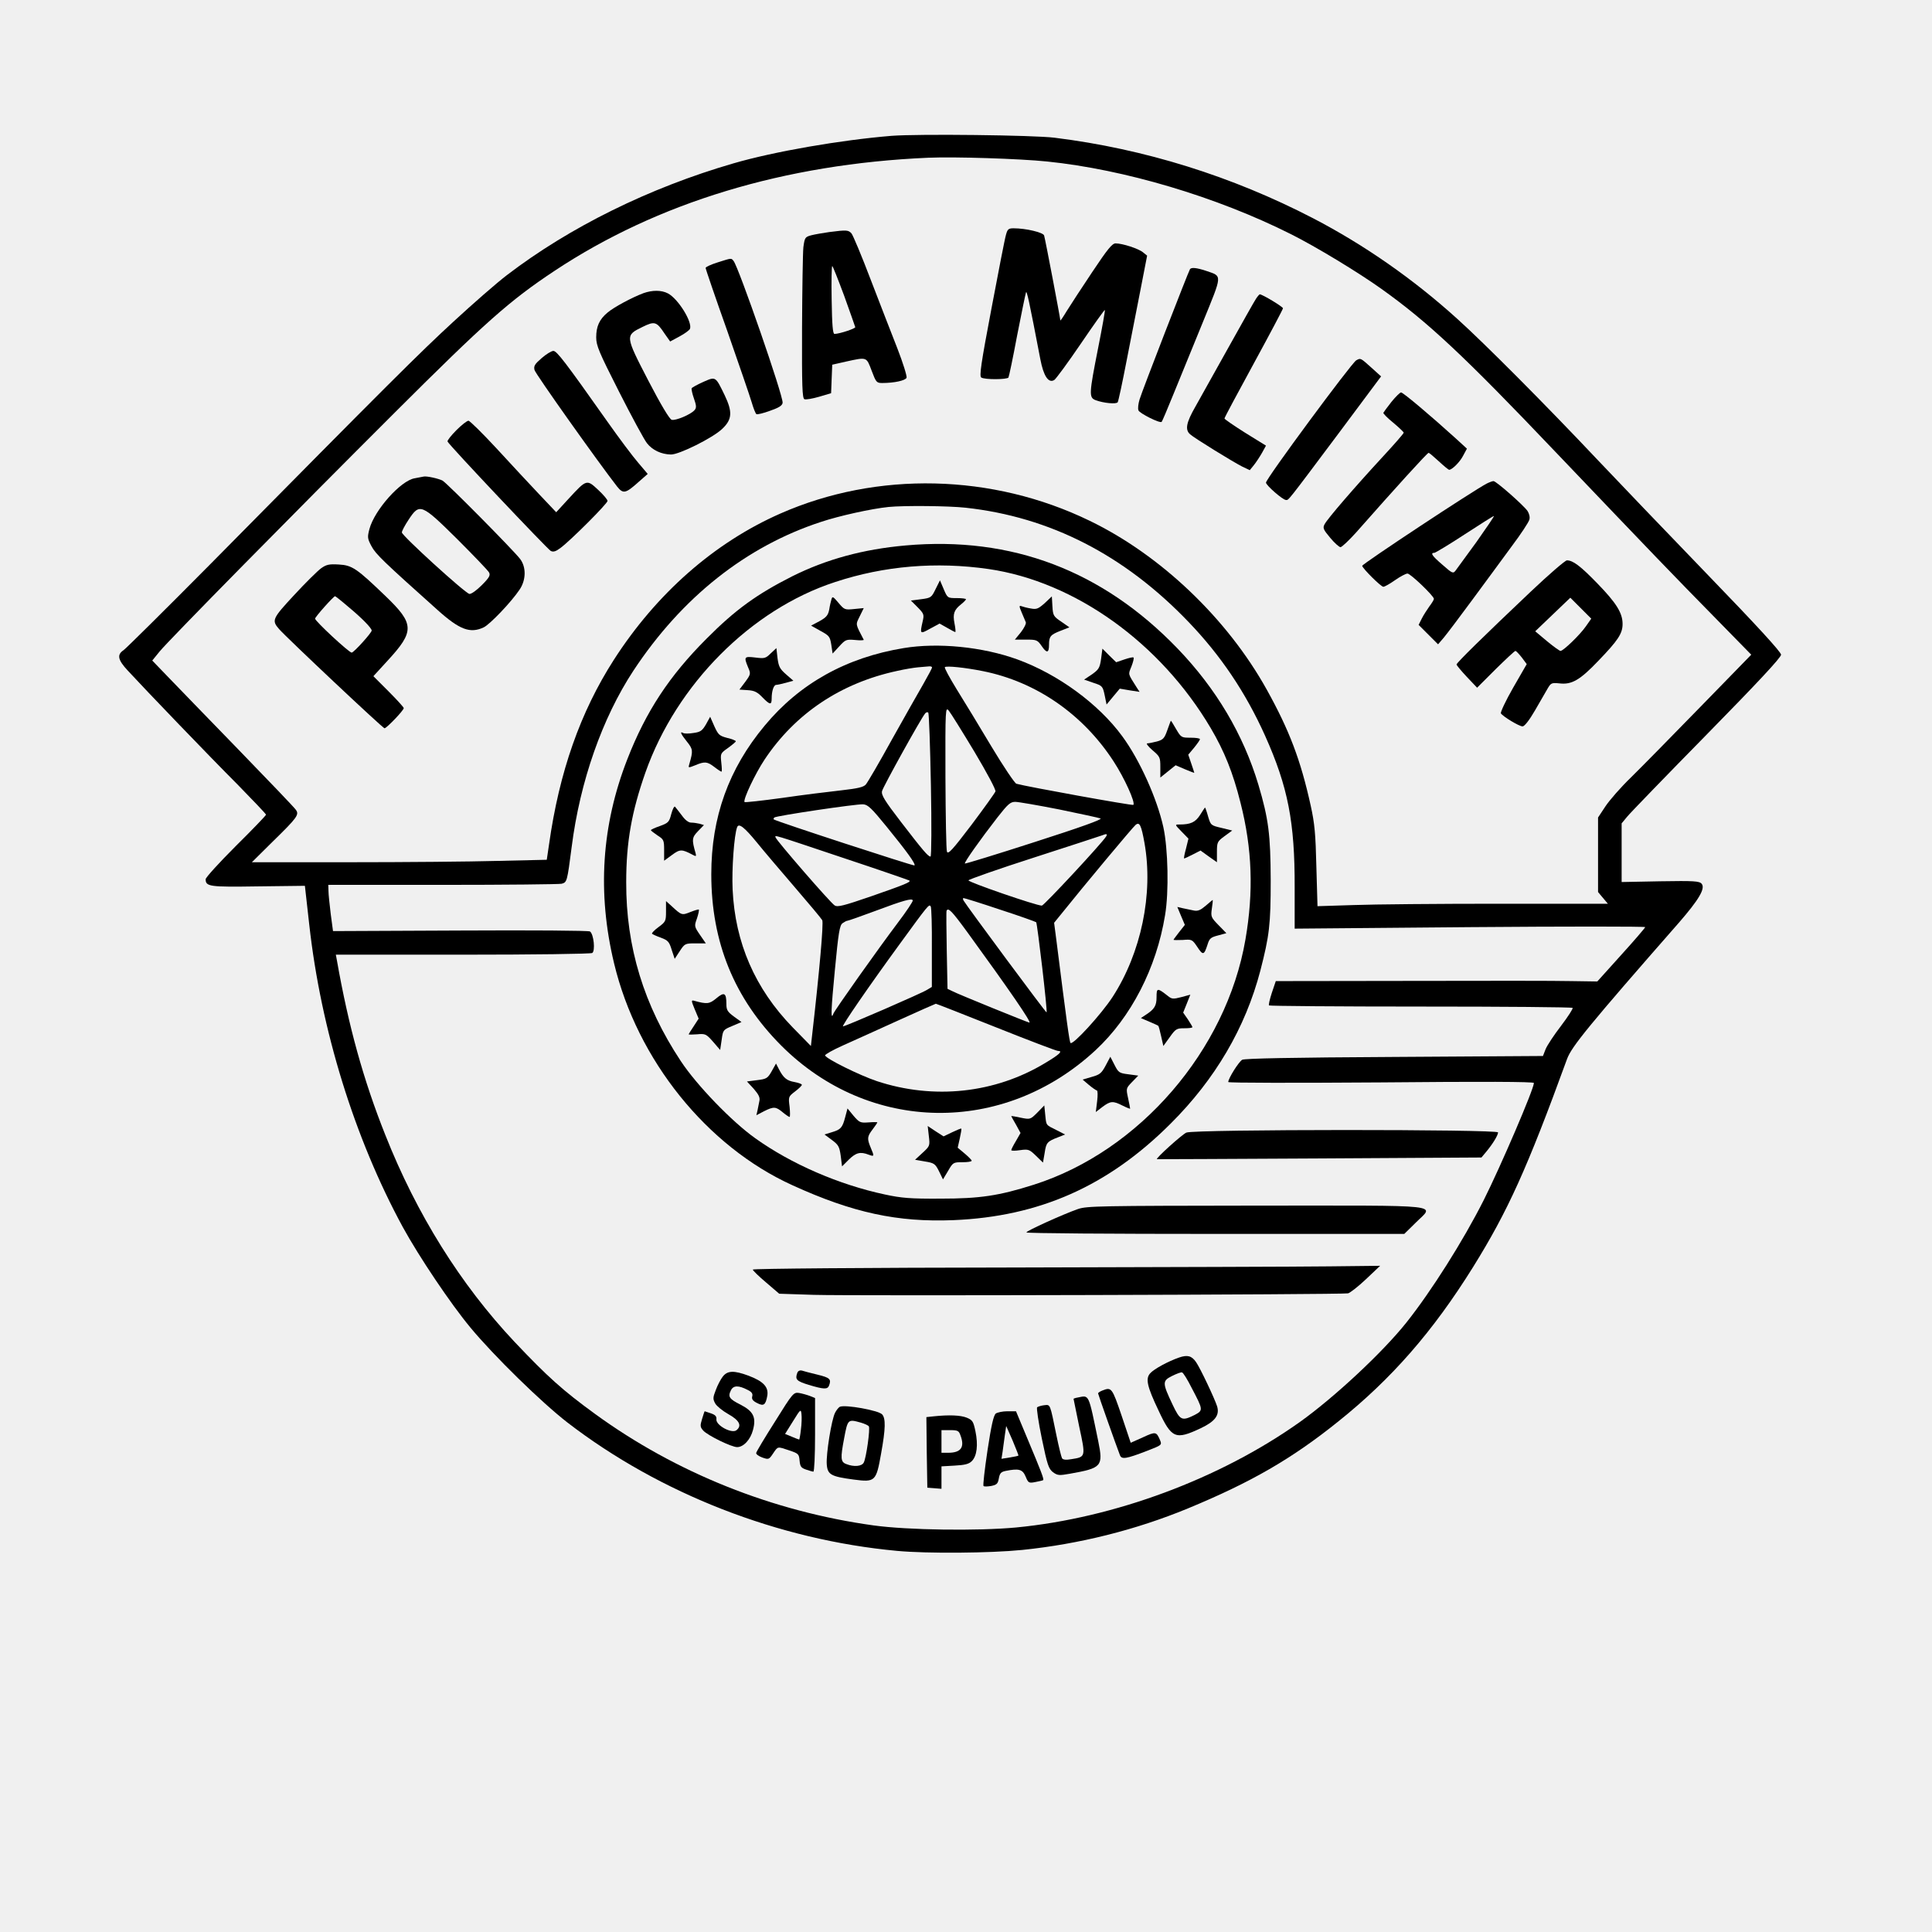
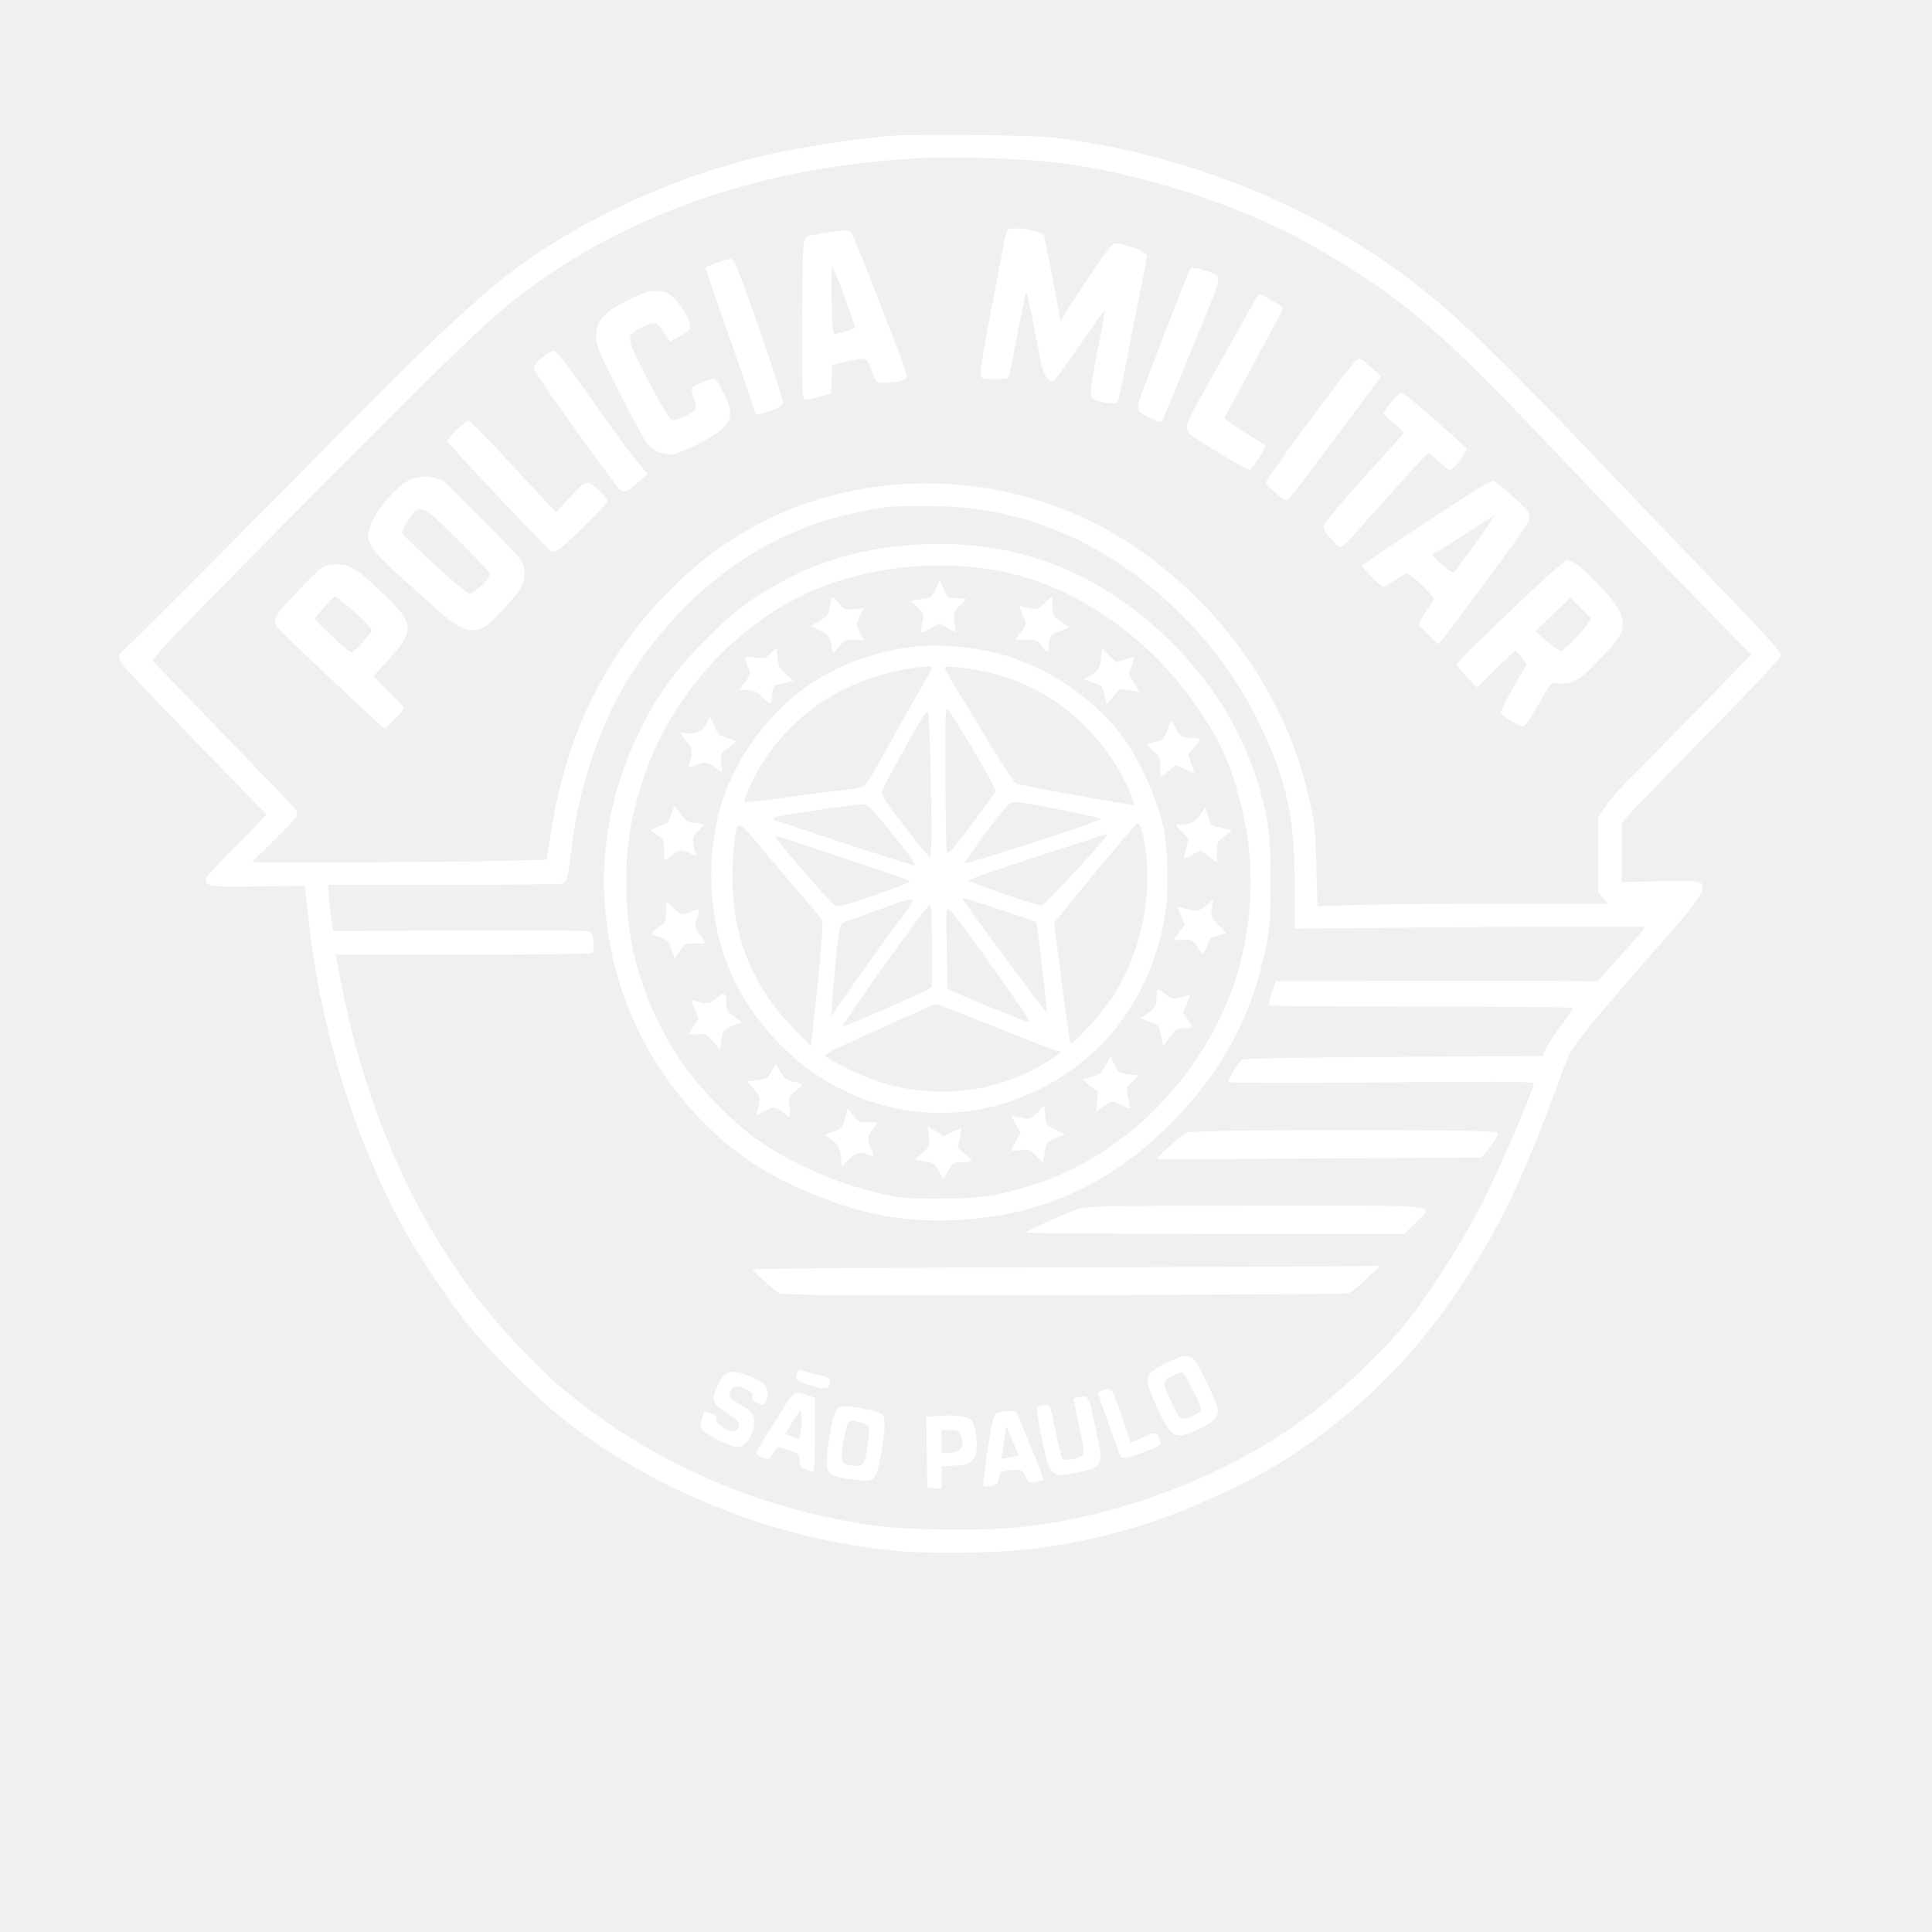
- <svg xmlns="http://www.w3.org/2000/svg" version="1.0" width="1024pt" height="1024pt" viewBox="0 0 1024 1024" preserveAspectRatio="xMidYMid meet">
-   <g transform="translate(0,1024) scale(0.1,-0.1)" fill="#000000" stroke="none">
+ <svg xmlns="http://www.w3.org/2000/svg" version="1.0" width="1000pt" height="1000pt" viewBox="0 0 1024 1024" preserveAspectRatio="xMidYMid meet">
+   <g transform="translate(0,1024) scale(0.1,-0.1)" fill="#ffffff" stroke="none">
    <path d="M4725 9520 c-268 -22 -622 -83 -838 -146 -445 -129 -868 -338 -1200 -592 -54 -41 -182 -153 -285 -248 -179 -165 -329 -314 -1295 -1292 -235 -237 -439 -439 -452 -448 -36 -24 -31 -51 22 -108 95 -103 432 -454 581 -603 83 -85 152 -157 152 -161 0 -4 -72 -79 -160 -166 -88 -88 -160 -167 -160 -176 0 -39 20 -42 277 -38 l249 3 23 -205 c62 -558 240 -1133 496 -1604 86 -157 254 -407 358 -532 125 -151 378 -398 515 -504 490 -377 1118 -622 1747 -680 161 -15 494 -12 663 5 302 31 602 106 878 220 334 138 551 263 796 460 284 227 503 478 716 820 184 296 286 521 498 1103 24 65 116 178 592 721 106 122 142 182 121 207 -12 14 -40 16 -219 13 l-205 -4 0 156 0 155 29 35 c15 19 205 215 422 436 269 274 394 408 394 423 0 14 -126 152 -393 428 -216 224 -476 495 -577 602 -282 299 -601 619 -745 749 -234 212 -494 393 -765 534 -430 223 -894 368 -1370 427 -111 14 -724 21 -865 10z m825 -136 c410 -42 898 -187 1292 -385 132 -66 358 -203 481 -291 245 -175 435 -352 924 -866 520 -545 620 -649 846 -879 l189 -193 -270 -277 c-149 -153 -314 -321 -367 -373 -54 -52 -115 -122 -136 -154 l-39 -59 0 -198 0 -197 26 -31 26 -31 -579 0 c-318 0 -664 -3 -769 -7 l-191 -6 -6 209 c-4 173 -9 229 -30 324 -53 241 -113 399 -233 615 -209 376 -562 713 -939 895 -515 250 -1126 264 -1639 38 -350 -154 -657 -424 -883 -776 -177 -276 -289 -594 -343 -978 l-12 -81 -261 -6 c-144 -4 -496 -7 -782 -7 l-520 0 108 107 c133 130 144 145 125 171 -7 11 -146 156 -308 323 -162 167 -331 341 -374 386 l-79 82 39 48 c46 57 714 735 1248 1268 479 478 608 592 843 748 548 364 1222 568 1983 601 140 6 484 -5 630 -20z m-432 -1835 c448 -49 842 -251 1182 -606 170 -177 302 -373 405 -602 122 -272 158 -459 157 -804 l0 -219 929 8 c511 4 929 4 929 0 0 -3 -57 -70 -127 -147 l-127 -141 -136 2 c-74 2 -457 2 -852 1 l-716 -1 -21 -62 c-11 -34 -18 -64 -15 -67 3 -3 365 -6 804 -6 439 0 801 -3 805 -7 4 -3 -24 -46 -61 -95 -37 -48 -74 -104 -82 -124 l-14 -36 -787 -5 c-550 -3 -792 -8 -807 -15 -18 -10 -74 -99 -74 -118 0 -5 365 -5 810 -2 536 5 810 4 810 -3 0 -32 -177 -444 -266 -621 -109 -216 -278 -483 -410 -649 -126 -158 -381 -396 -566 -528 -423 -300 -982 -508 -1503 -558 -204 -19 -575 -14 -755 11 -536 74 -1047 279 -1475 590 -173 126 -251 196 -428 383 -286 304 -519 677 -685 1097 -116 291 -195 577 -256 923 l-6 32 673 0 c373 0 678 4 686 9 17 11 8 100 -12 114 -6 5 -311 7 -687 5 l-675 -3 -12 90 c-6 50 -12 105 -12 123 l-1 32 608 0 c334 0 617 3 629 6 28 8 29 9 53 195 44 347 162 683 327 934 256 388 597 659 995 789 96 32 268 70 358 79 79 8 317 6 408 -4z" />
    <path d="M5332 8996 c-6 -19 -40 -195 -77 -391 -56 -295 -65 -359 -54 -366 19 -12 136 -11 144 0 3 5 24 105 46 223 23 117 44 220 47 228 4 13 16 -41 76 -354 17 -89 43 -129 74 -110 9 6 73 93 141 193 68 100 125 180 127 178 2 -2 -14 -93 -36 -203 -48 -243 -49 -261 -13 -275 43 -16 110 -22 117 -11 4 6 25 105 47 219 22 114 56 287 75 383 l34 175 -21 17 c-23 20 -110 48 -146 48 -18 0 -42 -29 -124 -152 -56 -84 -117 -177 -136 -208 -18 -30 -33 -52 -33 -48 0 10 -80 431 -86 450 -5 16 -96 38 -162 38 -27 0 -32 -5 -40 -34z" />
    <path d="M4395 9010 c-34 -5 -76 -12 -95 -17 -33 -9 -35 -12 -42 -64 -3 -30 -6 -222 -7 -427 -1 -310 1 -374 13 -378 8 -3 42 3 77 13 l64 19 3 76 3 75 75 17 c110 24 106 25 134 -49 23 -61 26 -65 56 -65 64 0 123 13 129 28 3 8 -19 79 -49 156 -31 78 -94 242 -142 366 -47 124 -93 233 -101 243 -17 18 -25 19 -118 7z m79 -337 c31 -87 58 -162 59 -167 2 -7 -81 -35 -110 -36 -9 0 -13 47 -15 180 -2 99 0 180 3 180 3 0 31 -71 63 -157z" />
    <path d="M3803 8849 c-35 -11 -63 -24 -63 -29 0 -6 51 -155 114 -332 62 -178 121 -349 130 -380 9 -31 20 -59 25 -63 5 -3 38 5 73 18 46 16 64 27 66 42 5 33 -233 719 -260 752 -13 16 -9 16 -85 -8z" />
    <path d="M6307 8813 c-10 -17 -256 -651 -267 -690 -7 -23 -10 -49 -6 -58 6 -16 114 -70 123 -61 3 3 31 69 63 148 32 79 101 248 154 377 107 263 106 245 17 276 -49 16 -77 19 -84 8z" />
    <path d="M3410 8686 c-61 -23 -156 -74 -189 -102 -44 -36 -61 -74 -61 -132 0 -44 15 -79 121 -288 67 -132 133 -254 148 -273 29 -37 76 -59 127 -60 43 -1 222 88 272 136 53 50 55 90 13 178 -49 101 -47 100 -113 71 -31 -14 -59 -29 -62 -34 -2 -4 3 -29 12 -54 13 -37 14 -49 4 -61 -20 -24 -102 -58 -122 -52 -12 4 -58 81 -125 210 -122 236 -122 237 -30 282 65 32 75 29 118 -36 l29 -41 50 27 c28 15 52 33 55 40 14 36 -63 160 -117 188 -35 18 -82 18 -130 1z" />
    <path d="M6658 8658 c-9 -13 -74 -129 -146 -258 -72 -129 -151 -271 -176 -315 -49 -85 -56 -123 -28 -147 22 -20 225 -145 276 -171 l40 -19 22 27 c12 15 31 44 43 65 l21 38 -110 68 c-60 38 -110 72 -110 76 0 5 70 135 155 291 85 156 155 288 155 293 0 8 -109 74 -123 74 -2 0 -11 -10 -19 -22z" />
    <path d="M2871 8342 c-37 -32 -43 -42 -38 -63 5 -21 339 -491 438 -618 32 -40 45 -37 113 24 l49 43 -50 59 c-28 32 -103 132 -167 223 -221 313 -265 370 -283 370 -10 0 -38 -17 -62 -38z" />
    <path d="M7188 8330 c-26 -16 -478 -627 -478 -648 0 -14 89 -92 106 -92 15 0 1 -18 284 360 l220 295 -52 47 c-58 52 -56 51 -80 38z" />
    <path d="M7375 8110 c-22 -28 -41 -54 -43 -58 -1 -4 22 -28 52 -52 30 -25 55 -49 56 -53 0 -5 -51 -63 -113 -130 -146 -158 -291 -326 -306 -355 -11 -20 -8 -28 29 -72 23 -28 48 -50 55 -50 7 0 44 35 82 77 210 238 378 423 385 423 3 0 27 -20 54 -45 27 -25 51 -45 55 -45 15 0 57 41 74 75 l20 37 -60 55 c-129 117 -278 243 -289 243 -6 0 -29 -23 -51 -50z" />
    <path d="M2419 7960 c-28 -28 -49 -55 -47 -60 5 -16 528 -569 547 -580 14 -7 27 -3 52 16 53 39 249 235 249 249 0 7 -22 33 -50 59 -60 56 -61 56 -155 -46 l-67 -73 -90 95 c-49 52 -151 161 -226 243 -75 81 -142 147 -149 147 -8 0 -37 -23 -64 -50z" />
    <path d="M2245 7714 c-6 -1 -27 -5 -47 -9 -74 -12 -213 -168 -240 -269 -11 -43 -11 -50 11 -91 22 -42 64 -82 350 -338 117 -105 173 -126 245 -92 33 16 146 134 190 200 34 50 36 118 3 162 -32 43 -388 403 -412 416 -22 11 -85 25 -100 21z m178 -331 c87 -87 163 -166 169 -177 8 -15 2 -27 -39 -68 -27 -27 -55 -47 -65 -46 -23 4 -358 309 -358 326 0 8 16 38 36 68 58 88 67 85 257 -103z" />
    <path d="M7880 7677 c-73 -38 -660 -426 -660 -436 1 -13 99 -111 112 -111 7 0 35 16 62 35 27 19 57 35 66 35 16 0 140 -119 140 -134 0 -5 -11 -23 -24 -40 -12 -17 -31 -46 -40 -64 l-17 -34 51 -51 52 -52 30 35 c16 19 84 109 151 200 67 91 161 218 209 284 49 65 91 129 94 142 4 13 -1 32 -10 46 -22 31 -166 158 -180 158 -6 0 -22 -6 -36 -13z m-54 -309 c-53 -73 -103 -141 -111 -152 -13 -17 -17 -16 -69 30 -56 48 -67 64 -43 64 6 1 80 45 162 99 83 54 151 97 153 96 2 -2 -40 -63 -92 -137z" />
    <path d="M8112 7103 c-247 -234 -392 -376 -392 -385 0 -4 24 -33 54 -65 l55 -58 98 98 c54 53 101 97 105 97 4 0 19 -16 34 -35 l26 -35 -72 -125 c-39 -68 -68 -130 -65 -136 11 -17 97 -69 115 -69 10 0 36 33 66 85 27 47 57 99 67 116 17 29 21 31 62 27 65 -8 109 17 207 120 104 108 128 144 128 195 0 58 -33 111 -133 214 -90 93 -130 123 -162 123 -9 0 -96 -75 -193 -167z m294 -182 c-31 -45 -120 -131 -135 -131 -5 0 -37 23 -72 52 l-62 52 93 89 93 89 55 -55 56 -56 -28 -40z" />
    <path d="M1702 7228 c-18 -13 -82 -76 -143 -142 -116 -125 -120 -134 -80 -180 38 -44 550 -526 559 -526 11 0 102 95 102 107 0 4 -36 44 -80 88 l-81 81 75 82 c144 156 143 195 -10 342 -153 147 -177 164 -248 168 -51 3 -66 0 -94 -20z m145 -205 c69 -57 123 -112 123 -125 0 -12 -94 -116 -106 -117 -13 -1 -194 167 -194 180 0 9 98 119 106 119 2 0 34 -25 71 -57z" />
    <path d="M4800 7349 c-225 -20 -419 -73 -600 -163 -188 -95 -302 -177 -455 -331 -197 -197 -321 -385 -420 -639 -137 -351 -160 -709 -70 -1083 123 -511 491 -969 945 -1175 320 -146 557 -197 854 -185 455 19 819 180 1151 512 236 235 396 508 475 810 48 186 55 244 55 480 -1 241 -11 323 -65 505 -80 267 -224 510 -429 723 -398 413 -879 596 -1441 546z m440 -125 c458 -67 910 -391 1177 -843 72 -122 118 -236 158 -396 62 -243 70 -471 26 -725 -101 -587 -562 -1121 -1121 -1299 -186 -59 -286 -74 -495 -74 -160 -1 -207 3 -295 22 -244 52 -497 162 -687 298 -124 88 -310 281 -394 408 -197 297 -291 606 -290 949 0 213 29 374 102 582 165 467 560 864 1005 1009 260 86 536 109 814 69z" />
    <path d="M4959 7118 c-22 -45 -24 -47 -77 -54 l-54 -7 36 -36 c33 -34 35 -38 26 -76 -15 -66 -14 -67 40 -37 l50 27 39 -22 c22 -13 42 -23 44 -23 3 0 1 21 -4 46 -10 51 -2 72 36 102 14 11 25 23 25 26 0 3 -22 6 -49 6 -48 0 -49 0 -69 47 l-20 47 -23 -46z" />
    <path d="M4407 7064 c-3 -10 -9 -35 -12 -55 -6 -30 -15 -41 -51 -61 l-45 -24 50 -28 c46 -25 50 -30 57 -73 l7 -47 35 38 c33 36 37 38 84 34 27 -3 47 -2 46 1 -45 87 -44 78 -21 125 l21 43 -51 -5 c-49 -5 -52 -4 -83 33 -28 33 -32 36 -37 19z" />
    <path d="M5537 7043 c-34 -30 -43 -34 -74 -28 -19 3 -41 9 -49 12 -13 5 -13 0 1 -33 9 -22 19 -45 22 -52 3 -7 -9 -31 -26 -53 l-32 -39 59 0 c56 0 61 -2 83 -34 27 -40 39 -38 39 7 0 44 8 53 62 74 l46 18 -43 30 c-42 28 -44 33 -47 82 l-3 52 -38 -36z" />
    <path d="M4790 6805 c-305 -50 -552 -188 -737 -411 -191 -229 -283 -485 -283 -788 0 -360 122 -658 370 -907 466 -467 1179 -478 1667 -25 188 175 322 434 368 715 21 123 16 353 -9 467 -33 150 -125 356 -218 482 -125 171 -341 329 -556 407 -185 67 -421 90 -602 60z m150 -103 c0 -4 -21 -43 -46 -87 -26 -44 -101 -178 -168 -297 -66 -120 -128 -226 -137 -236 -12 -14 -42 -21 -130 -31 -63 -7 -203 -24 -312 -40 -109 -15 -200 -25 -201 -22 -8 14 57 151 107 226 163 244 404 405 702 469 39 9 88 17 110 19 22 2 48 4 58 5 9 1 17 -1 17 -6z m269 -19 c281 -56 530 -227 693 -478 57 -87 117 -219 105 -231 -4 -5 -568 97 -620 112 -9 3 -69 92 -132 197 -63 106 -146 242 -184 303 -38 62 -67 115 -63 118 8 8 106 -2 201 -21z m-44 -428 c66 -111 115 -202 111 -210 -3 -8 -60 -88 -127 -177 -101 -133 -124 -158 -130 -142 -4 10 -7 188 -8 394 -1 367 0 375 18 353 10 -12 71 -110 136 -218z m-231 -177 c4 -208 3 -378 -2 -378 -13 0 -40 32 -157 184 -87 113 -105 143 -100 163 5 22 205 383 228 411 5 7 13 9 17 5 4 -4 10 -178 14 -385z m679 -128 c111 -23 210 -44 220 -48 11 -5 -106 -47 -349 -125 -201 -65 -368 -116 -370 -114 -5 5 82 128 173 245 55 70 68 82 94 82 16 0 120 -18 232 -40z m-915 -90 c110 -135 156 -199 149 -207 -5 -4 -734 234 -746 244 -2 1 -1 6 3 10 9 9 432 72 471 70 25 -2 44 -20 123 -117z m1368 -88 c48 -269 -18 -583 -169 -816 -60 -92 -210 -256 -223 -244 -6 7 -20 109 -75 545 l-12 92 39 48 c116 145 379 460 393 471 21 17 30 -1 47 -96z m-2053 1 c34 -42 124 -148 199 -235 75 -87 141 -166 146 -175 8 -15 -15 -273 -54 -613 l-6 -54 -97 99 c-199 205 -305 448 -318 731 -5 107 8 289 24 330 9 23 39 -1 106 -83z m1850 34 c-21 -35 -330 -367 -341 -367 -30 0 -392 125 -389 134 2 5 158 60 348 121 189 61 351 114 359 117 25 10 31 9 23 -5z m-1388 -116 c187 -62 342 -116 345 -118 9 -8 -26 -22 -201 -83 -148 -51 -180 -59 -195 -49 -22 13 -307 342 -313 360 -4 14 -27 21 364 -110z m282 -344 c-101 -134 -334 -462 -340 -480 -15 -41 -12 25 8 232 19 198 25 237 41 248 10 7 21 13 26 13 4 0 70 23 145 51 152 57 196 69 201 57 2 -5 -34 -59 -81 -121z m543 72 c102 -33 188 -64 192 -67 6 -7 61 -473 55 -478 -3 -3 -421 561 -440 593 -4 7 -4 13 0 13 5 0 92 -27 193 -61z m-361 -202 l0 -208 -25 -15 c-25 -17 -433 -194 -446 -194 -9 0 137 212 296 430 158 217 160 219 169 206 4 -6 7 -104 6 -219z m189 81 c221 -304 341 -478 328 -478 -7 0 -379 151 -407 166 l-27 13 -4 203 c-2 112 -3 206 -1 211 9 18 27 0 111 -115z m151 -503 c173 -69 320 -125 328 -125 28 0 10 -18 -67 -64 -266 -161 -591 -196 -893 -96 -92 31 -268 118 -274 136 -1 5 41 29 95 53 53 24 185 83 292 132 107 49 197 88 200 89 3 0 146 -56 319 -125z" />
    <path d="M4085 6777 c-27 -27 -33 -28 -82 -22 -59 7 -61 4 -38 -52 15 -34 14 -37 -15 -77 l-31 -41 44 -3 c35 -2 51 -10 77 -37 41 -42 50 -43 50 -7 0 40 11 72 24 72 6 0 29 5 51 11 l40 11 -39 34 c-33 29 -39 41 -45 86 l-6 53 -30 -28z" />
    <path d="M5836 6748 c-7 -48 -12 -56 -48 -82 l-42 -28 49 -17 c47 -15 50 -18 60 -66 l10 -49 35 42 35 42 53 -9 52 -8 -15 23 c-48 76 -46 67 -28 112 9 23 14 44 11 47 -3 3 -24 -2 -48 -10 l-44 -15 -37 36 -36 36 -7 -54z" />
    <path d="M3742 6401 c-20 -34 -29 -41 -67 -46 -24 -4 -48 -4 -54 0 -20 11 -12 -6 20 -46 32 -40 33 -48 13 -117 -7 -23 -7 -23 31 -8 50 21 63 20 101 -9 18 -14 35 -25 38 -25 3 0 2 22 -1 48 -5 48 -5 49 36 78 22 16 41 32 41 35 0 4 -21 12 -46 18 -41 11 -47 16 -68 62 l-22 50 -22 -40z" />
    <path d="M6187 6370 c-15 -43 -22 -51 -55 -60 -20 -5 -43 -10 -51 -10 -8 0 4 -16 27 -36 40 -34 42 -38 42 -90 l0 -55 40 32 41 33 49 -21 c28 -12 50 -20 50 -19 0 1 -7 23 -16 49 l-16 47 31 37 c17 21 31 41 31 45 0 5 -22 8 -50 8 -48 0 -50 1 -76 45 -14 25 -27 45 -28 45 -1 0 -9 -22 -19 -50z" />
    <path d="M3558 5926 c-11 -43 -16 -48 -60 -64 -26 -9 -48 -19 -48 -22 0 -3 16 -15 35 -28 33 -21 35 -25 35 -78 l0 -56 41 30 c43 32 53 32 111 1 17 -9 19 -8 15 8 -21 73 -20 84 13 118 l31 32 -23 7 c-13 3 -33 6 -45 6 -14 0 -32 14 -49 38 -16 20 -31 41 -36 46 -4 5 -13 -12 -20 -38z" />
    <path d="M6361 5921 c-25 -39 -50 -51 -109 -51 -26 0 -26 0 11 -38 l36 -37 -13 -53 c-8 -28 -12 -52 -10 -52 3 0 23 9 46 21 l41 21 43 -31 44 -31 0 54 c0 52 2 56 40 84 l41 30 -57 14 c-56 13 -57 14 -71 61 -7 26 -15 47 -16 47 -1 0 -13 -18 -26 -39z" />
    <path d="M6390 5439 c-27 -23 -41 -29 -62 -25 -16 3 -42 9 -58 12 l-30 7 20 -48 20 -47 -30 -38 c-16 -21 -30 -39 -30 -41 0 -2 22 -2 49 -1 48 4 50 3 77 -37 30 -46 36 -44 54 12 10 33 17 39 56 49 l44 12 -41 42 c-40 41 -42 45 -36 88 4 25 6 46 4 46 -1 -1 -18 -14 -37 -31z" />
    <path d="M3530 5409 c0 -51 -2 -55 -40 -83 -22 -16 -37 -32 -34 -35 3 -3 24 -13 47 -21 37 -14 44 -21 57 -64 l16 -48 27 41 c26 40 29 41 83 41 l55 0 -31 45 c-30 44 -31 46 -16 87 8 24 12 45 10 47 -2 2 -22 -4 -45 -13 -45 -18 -46 -18 -101 33 l-28 25 0 -55z" />
    <path d="M6130 4955 c0 -46 -11 -64 -59 -95 l-24 -16 44 -19 c24 -10 46 -20 48 -22 2 -1 9 -26 15 -54 l12 -53 34 47 c31 44 37 47 77 47 24 0 43 2 43 6 0 3 -11 21 -24 41 l-25 36 19 47 19 48 -48 -13 c-43 -11 -50 -11 -72 7 -55 43 -59 43 -59 -7z" />
    <path d="M3797 4949 c-37 -31 -50 -32 -119 -13 -15 4 -14 -1 4 -45 l21 -50 -26 -40 c-15 -22 -27 -42 -27 -43 0 -2 20 -2 45 0 43 4 48 2 84 -39 l38 -44 8 54 c7 52 8 53 56 73 l49 21 -40 29 c-34 25 -40 35 -40 66 0 60 -11 66 -53 31z" />
    <path d="M5860 4592 c-22 -41 -31 -48 -74 -60 l-48 -14 33 -28 c19 -16 38 -29 43 -30 4 0 5 -26 1 -57 l-7 -57 35 27 c43 32 56 33 107 7 22 -11 40 -18 40 -16 0 3 -5 28 -11 56 -11 51 -11 52 21 85 l33 34 -52 7 c-49 6 -53 9 -74 50 l-22 43 -25 -47z" />
    <path d="M4090 4562 c-21 -37 -27 -41 -77 -47 l-54 -7 36 -39 c26 -30 34 -46 30 -64 -3 -14 -7 -36 -10 -50 l-6 -26 40 21 c52 26 63 25 99 -5 17 -14 33 -25 37 -25 3 0 3 24 0 54 -7 53 -6 54 29 81 20 15 36 31 36 35 0 5 -18 11 -39 15 -41 7 -59 22 -83 69 l-15 29 -23 -41z" />
    <path d="M5498 4343 c-37 -37 -38 -37 -88 -27 -27 6 -50 10 -50 8 0 -1 11 -21 25 -45 l24 -44 -24 -42 c-14 -23 -25 -45 -25 -49 0 -4 21 -4 47 0 44 6 49 4 84 -30 l37 -36 9 52 c8 54 13 60 73 83 l35 14 -45 23 c-58 29 -54 23 -60 81 l-5 50 -37 -38z" />
    <path d="M4480 4320 c-15 -58 -24 -67 -71 -81 l-39 -12 39 -29 c35 -26 40 -35 47 -84 l7 -56 36 36 c38 37 61 43 105 26 30 -11 31 -10 11 37 -20 48 -19 59 10 97 14 18 25 35 25 37 0 2 -21 2 -47 0 -43 -3 -48 -1 -79 35 l-32 39 -12 -45z" />
    <path d="M4923 4219 c6 -52 6 -53 -33 -89 l-40 -37 52 -9 c49 -8 55 -12 75 -52 l21 -43 27 45 c26 45 28 46 76 46 27 0 49 3 49 8 0 4 -17 21 -37 38 l-37 31 11 49 c6 27 10 50 8 52 -1 2 -23 -7 -48 -19 l-46 -22 -42 27 -42 28 6 -53z" />
    <path d="M6288 4237 c-23 -10 -164 -137 -156 -141 2 0 389 1 861 4 l859 5 25 30 c35 42 63 88 63 103 0 17 -1612 17 -1652 -1z" />
    <path d="M5714 3832 c-78 -27 -274 -116 -274 -124 0 -5 451 -8 1002 -8 l1001 0 59 58 c100 101 183 92 -839 92 -834 -1 -902 -2 -949 -18z" />
    <path d="M5383 3522 c-807 -1 -1393 -6 -1393 -11 0 -5 32 -36 70 -68 l70 -60 184 -6 c199 -6 2798 1 2831 8 11 3 54 36 95 75 l75 71 -270 -3 c-148 -2 -897 -4 -1662 -6z" />
    <path d="M6250 3045 c-58 -20 -134 -61 -154 -84 -25 -28 -17 -68 44 -196 70 -150 90 -158 224 -95 76 36 101 69 87 116 -13 41 -90 204 -112 235 -23 33 -45 39 -89 24z m66 -161 c62 -118 62 -119 15 -144 -67 -33 -76 -29 -116 55 -55 116 -55 126 -3 152 24 12 48 21 53 19 6 -1 29 -38 51 -82z" />
    <path d="M4226 2964 c-13 -35 -5 -44 60 -64 80 -24 100 -25 108 -4 13 34 5 42 -61 58 -38 9 -75 19 -84 22 -10 2 -19 -2 -23 -12z" />
    <path d="M3831 2944 c-11 -14 -28 -46 -37 -71 -16 -41 -16 -48 -3 -72 8 -14 39 -39 69 -56 59 -33 73 -61 44 -85 -24 -21 -110 25 -107 57 2 16 -6 24 -29 32 -17 6 -32 11 -33 11 -1 0 -7 -18 -14 -41 -11 -36 -10 -43 6 -61 23 -26 150 -88 180 -88 34 0 71 40 84 91 18 67 2 99 -66 134 -60 30 -68 42 -51 76 13 27 41 27 89 2 21 -10 28 -20 24 -34 -4 -14 3 -24 25 -35 36 -19 46 -11 55 39 7 46 -21 76 -101 106 -76 28 -110 27 -135 -5z" />
    <path d="M5843 2870 c-13 -5 -23 -12 -23 -15 0 -5 98 -282 116 -328 9 -23 32 -20 143 23 80 31 80 31 69 58 -19 44 -23 45 -90 14 l-65 -29 -48 143 c-51 150 -54 153 -102 134z" />
    <path d="M4108 2706 c-54 -85 -99 -160 -100 -167 -2 -6 13 -17 32 -24 34 -12 36 -11 58 22 26 38 21 37 87 15 47 -16 50 -19 53 -54 3 -31 8 -38 34 -47 17 -6 35 -11 39 -11 5 0 9 88 9 195 l0 195 -27 11 c-16 6 -41 13 -58 16 -29 4 -33 0 -127 -151z m137 -43 c-3 -29 -8 -53 -9 -53 -2 0 -20 7 -39 15 l-36 15 42 67 c40 65 42 66 45 38 2 -16 1 -53 -3 -82z" />
    <path d="M5713 2833 c-13 -2 -23 -6 -23 -7 0 -2 14 -68 30 -147 35 -162 35 -161 -42 -173 -28 -5 -44 -3 -49 5 -4 7 -17 60 -29 118 -36 176 -32 166 -66 163 -16 -2 -32 -7 -37 -11 -4 -4 7 -79 25 -166 29 -140 36 -160 59 -178 25 -18 33 -18 90 -8 169 30 177 39 150 172 -53 257 -47 244 -108 232z" />
    <path d="M4452 2784 c-7 -3 -19 -18 -26 -32 -19 -37 -48 -219 -44 -273 4 -55 22 -65 143 -81 114 -15 119 -10 145 138 24 132 25 187 5 208 -22 21 -193 52 -223 40z m110 -84 c21 -6 40 -15 43 -20 8 -12 -14 -169 -27 -192 -10 -20 -52 -24 -92 -8 -31 11 -32 31 -12 136 19 102 20 103 88 84z" />
    <path d="M5278 2748 c-12 -10 -24 -63 -44 -195 -15 -101 -25 -186 -21 -189 3 -4 22 -3 40 0 30 6 36 12 41 40 5 28 12 35 37 40 70 14 89 8 105 -30 14 -34 17 -36 52 -29 20 4 39 8 41 10 5 6 -11 47 -81 214 l-63 151 -46 0 c-25 0 -52 -6 -61 -12z m120 -223 c-2 -2 -23 -6 -47 -10 l-43 -7 6 38 c3 22 8 61 12 88 l7 48 34 -77 c18 -43 32 -79 31 -80z" />
    <path d="M4947 2733 l-37 -4 2 -187 3 -187 38 -3 37 -3 0 59 0 60 70 4 c54 3 75 8 91 24 27 27 34 86 19 158 -11 52 -15 59 -46 72 -32 13 -92 16 -177 7z m143 -99 c25 -64 4 -94 -64 -94 l-36 0 0 60 0 60 45 0 c40 0 47 -3 55 -26z" />
  </g>
</svg>
